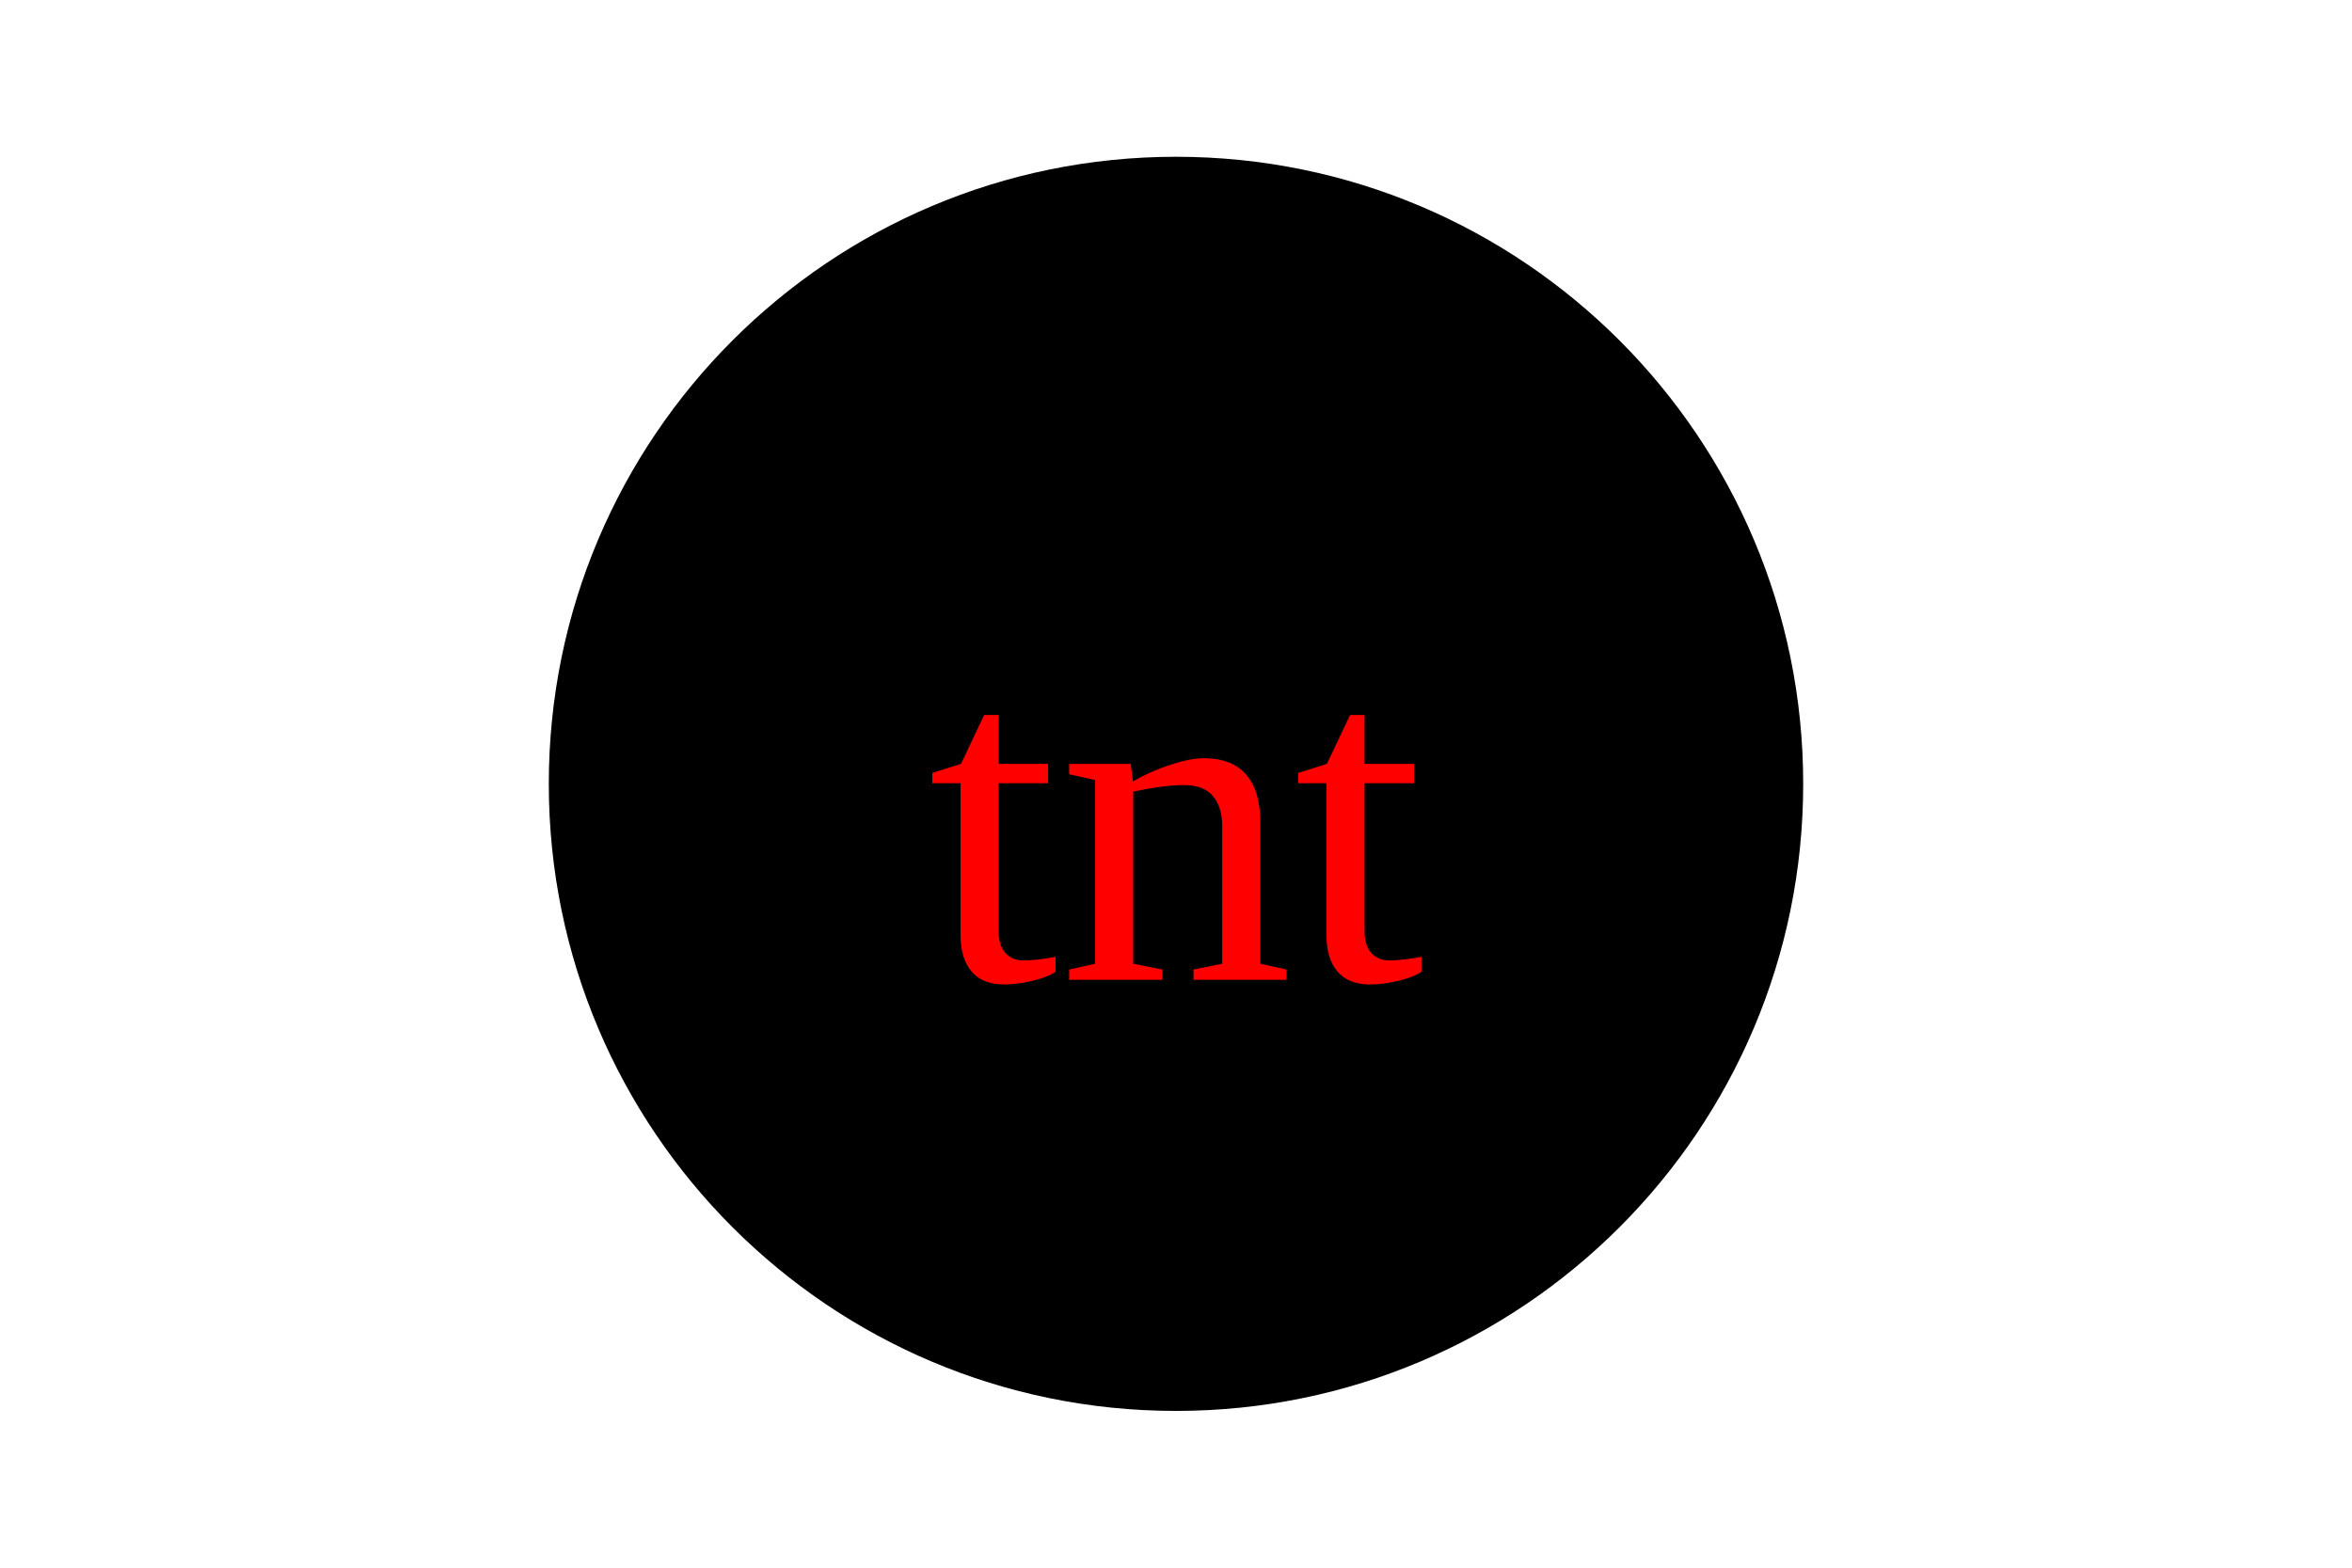
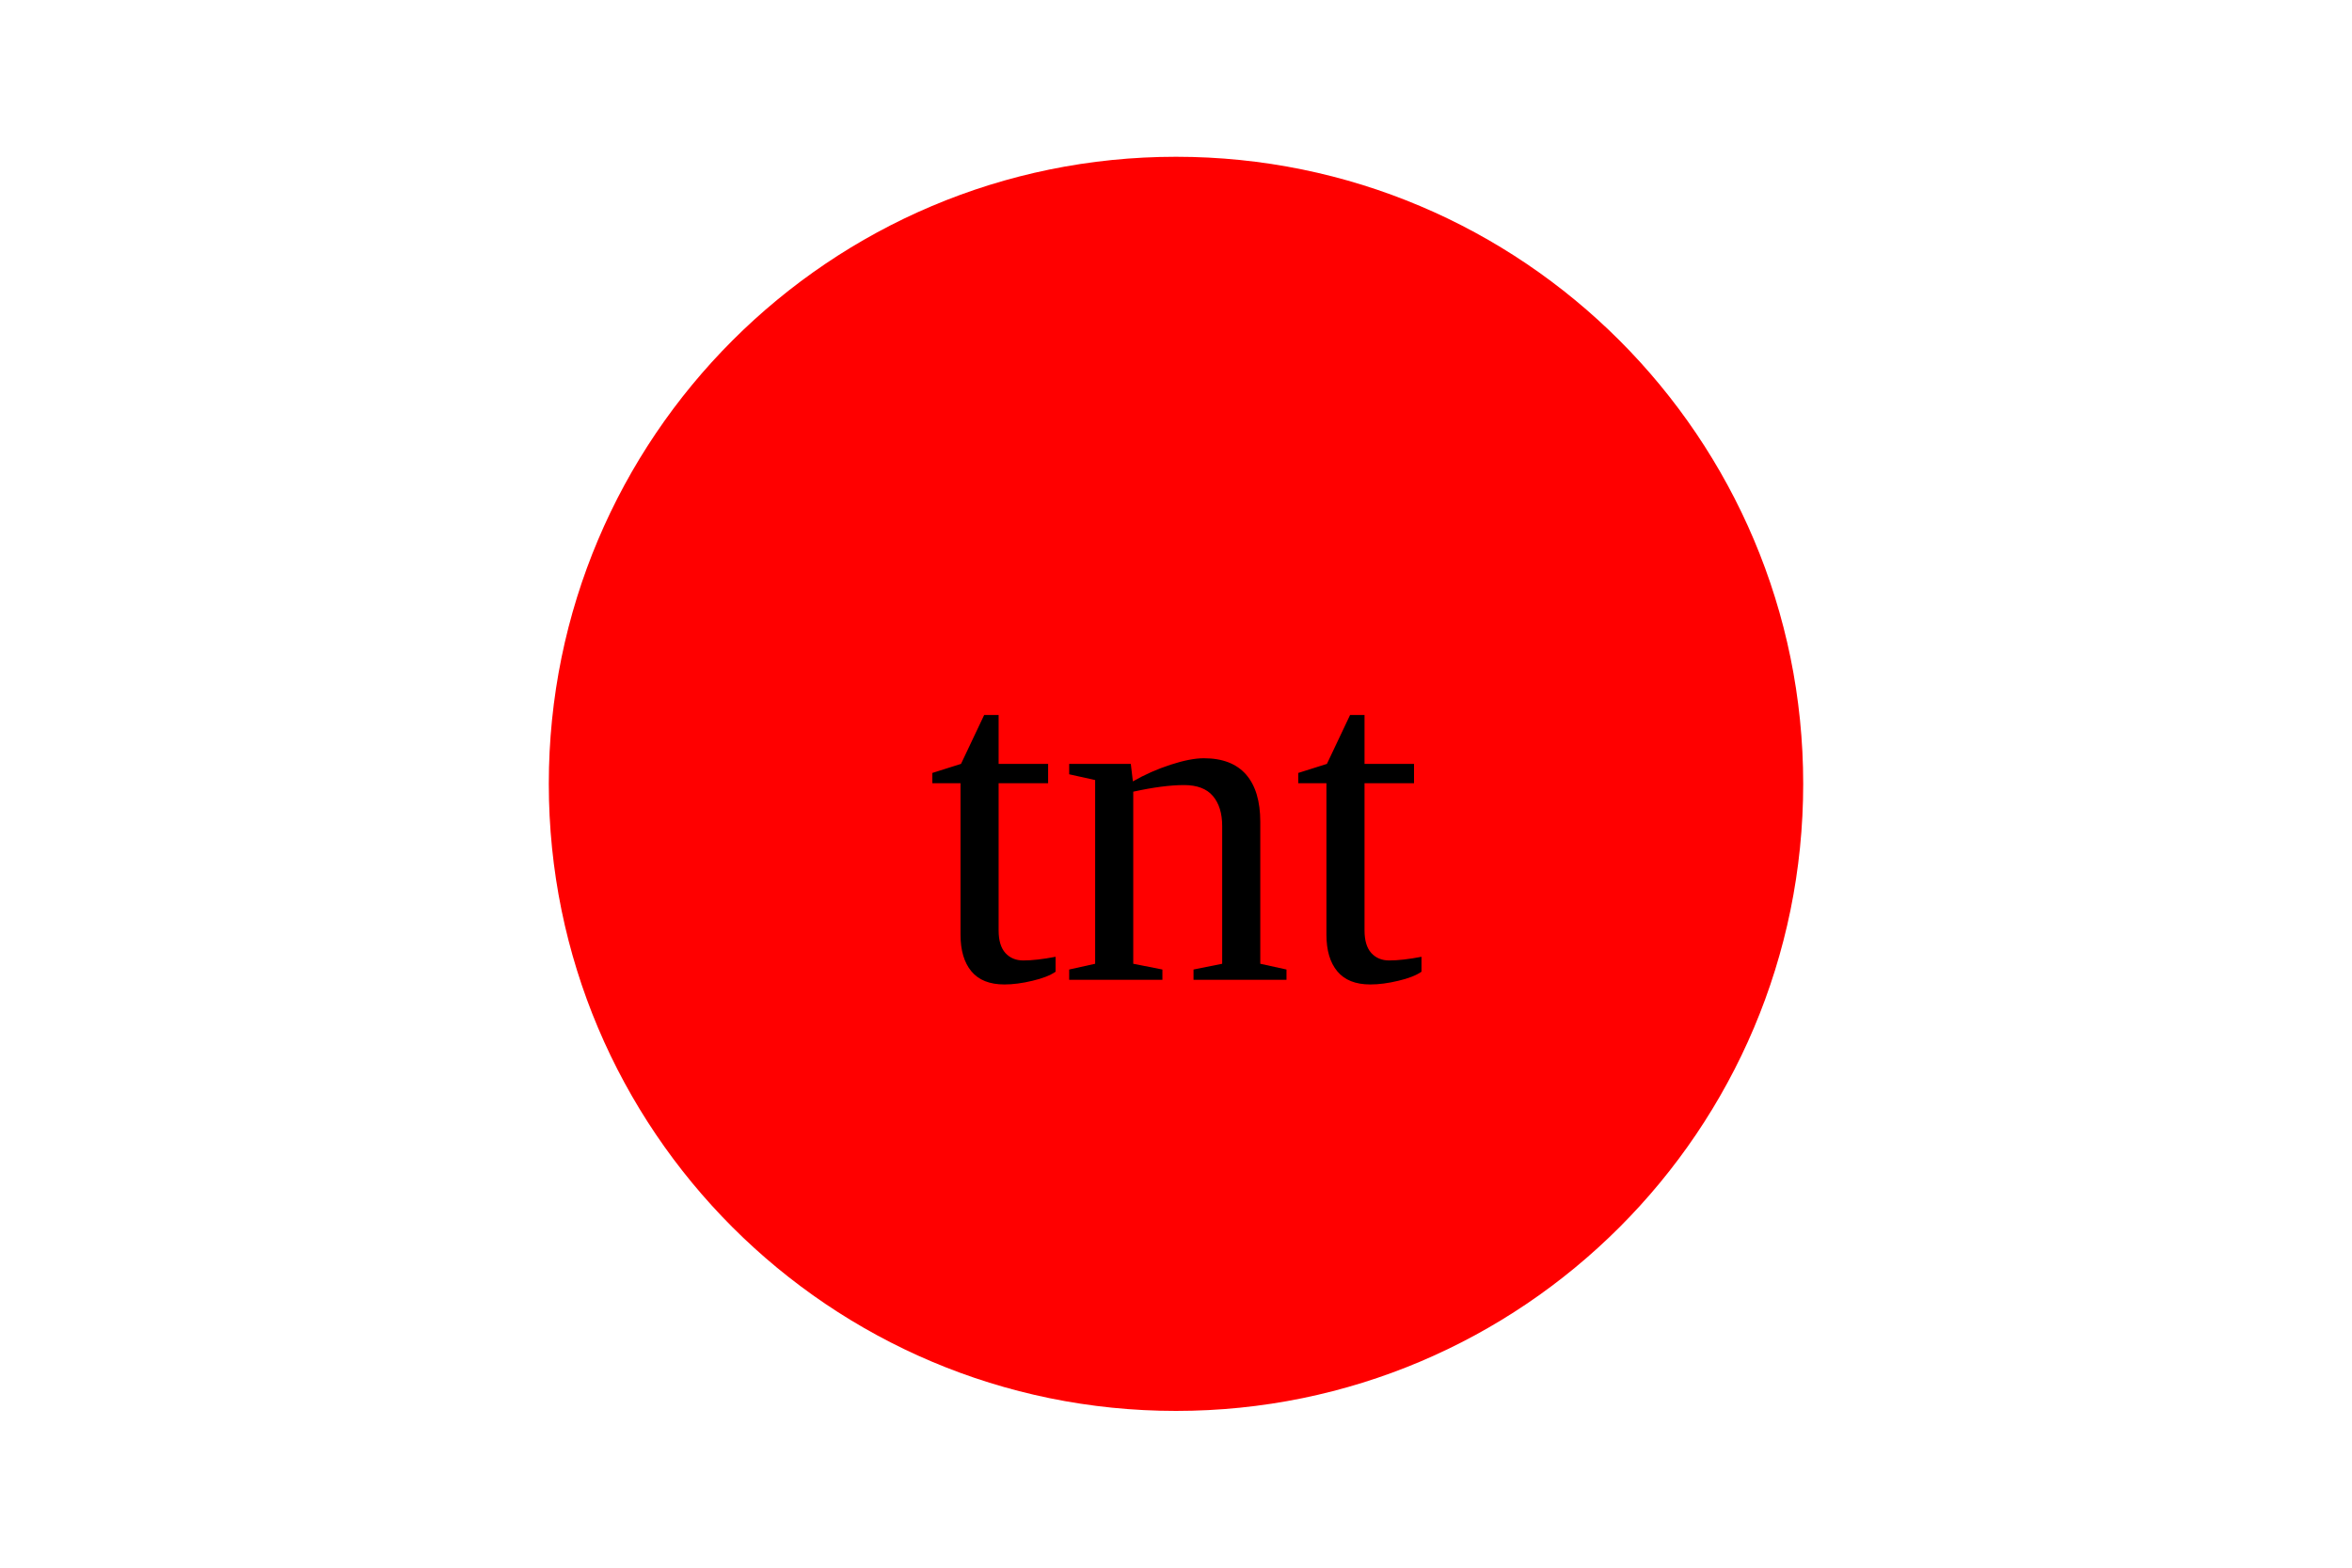
<svg xmlns="http://www.w3.org/2000/svg" version="1.1" width="300" height="200">
-   <circle cx="150" cy="100" r="80" fill="black" />
-   <text x="150" y="125" font-size="60" text-anchor="middle" fill="red">tnt</text>
+   <circle cx="150" cy="100" r="80" fill="red" />
+   <text x="150" y="125" font-size="60" text-anchor="middle" fill="black">tnt</text>
</svg>
